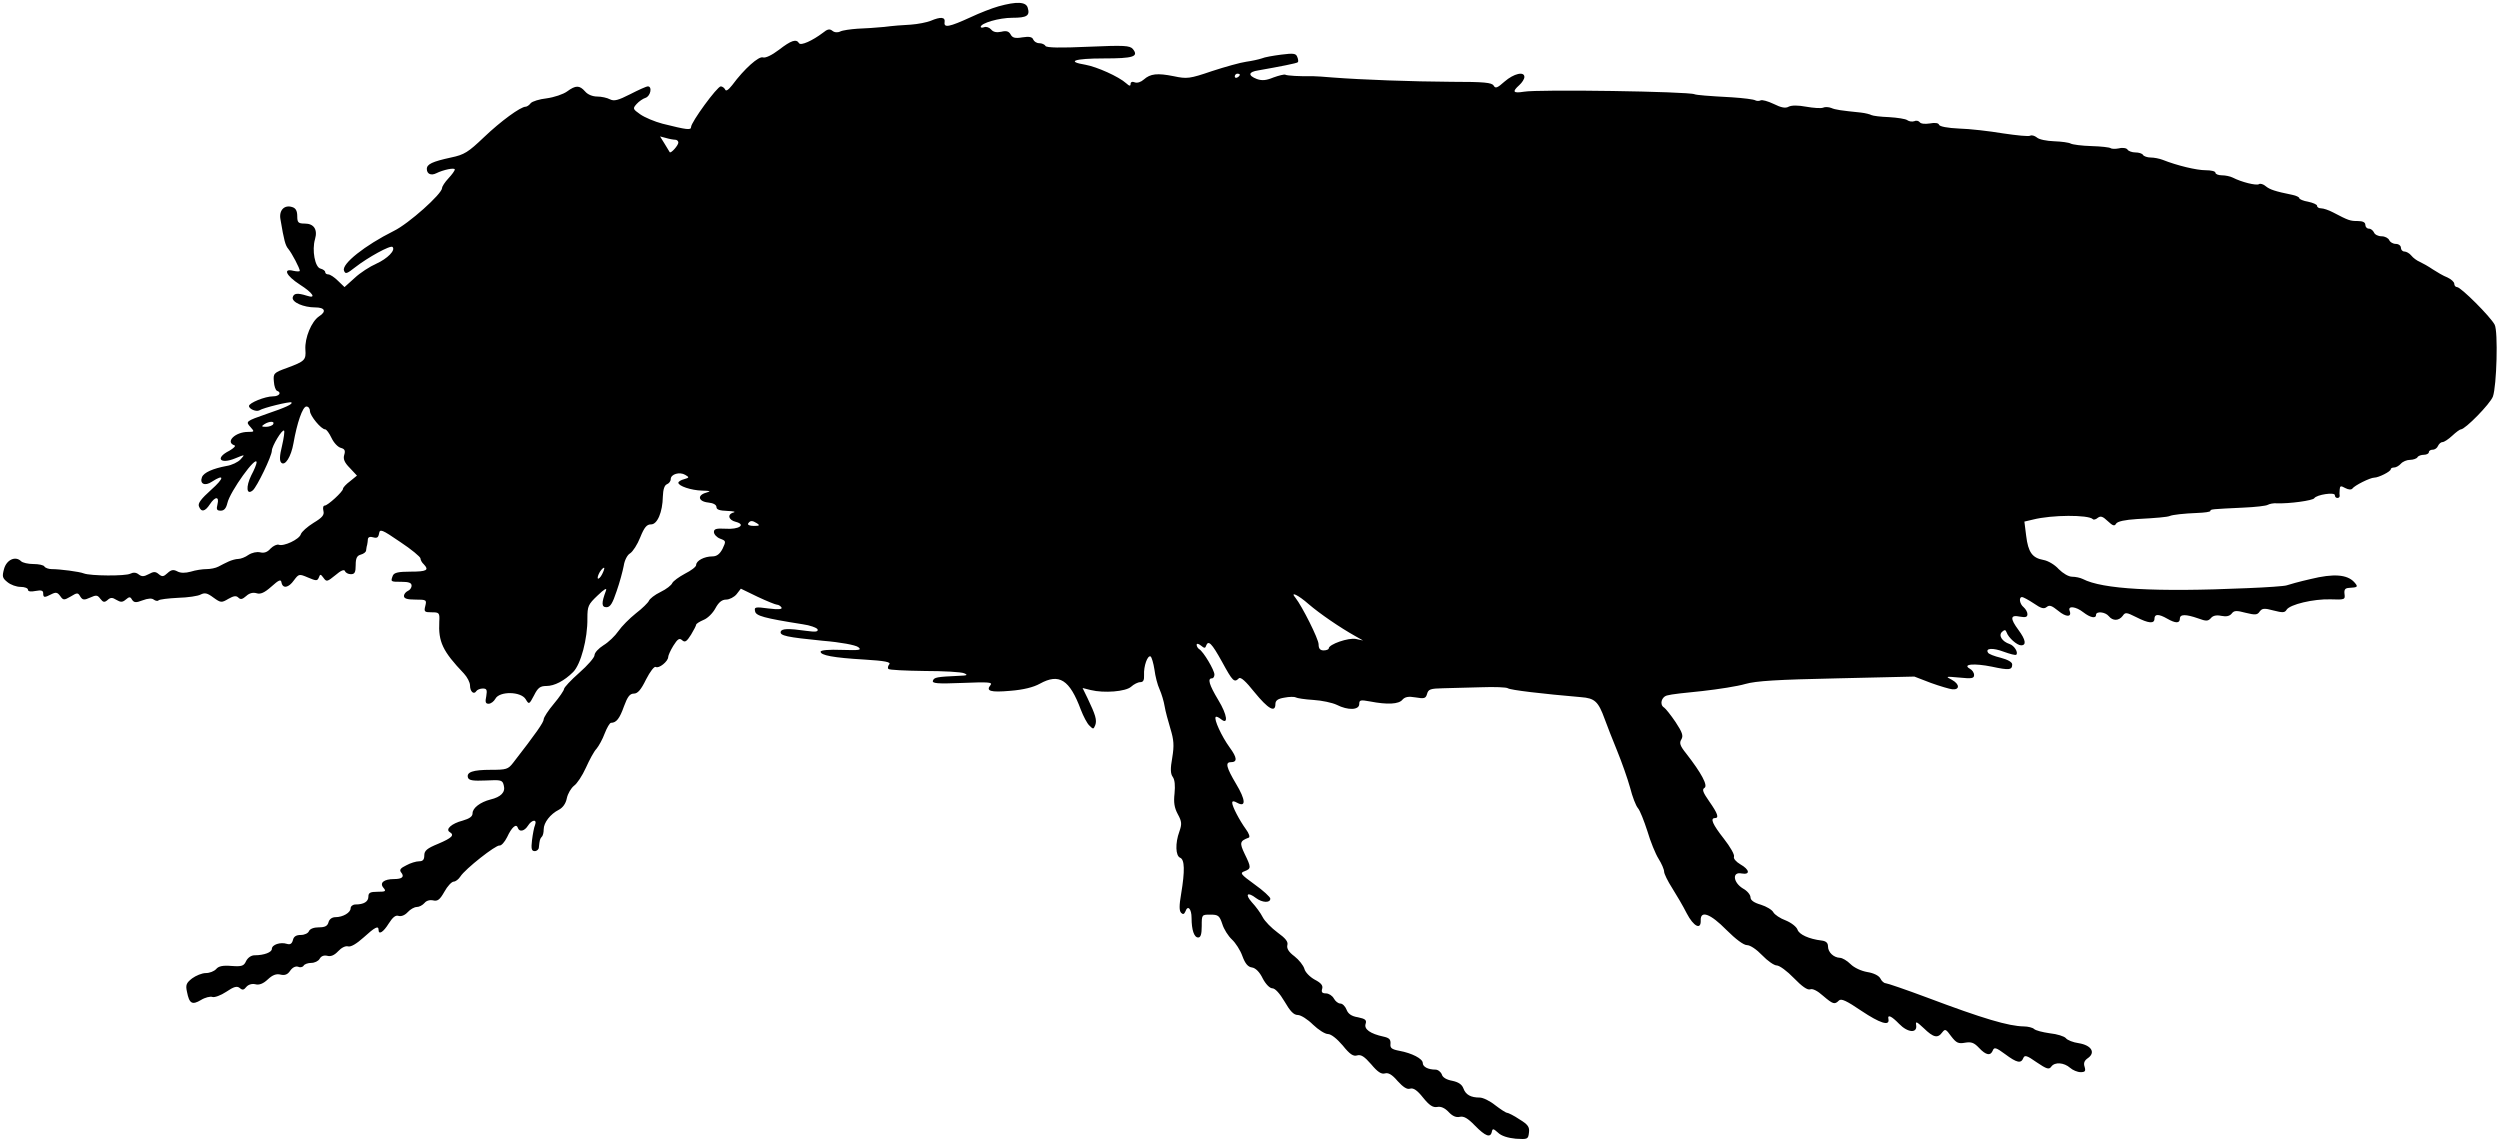
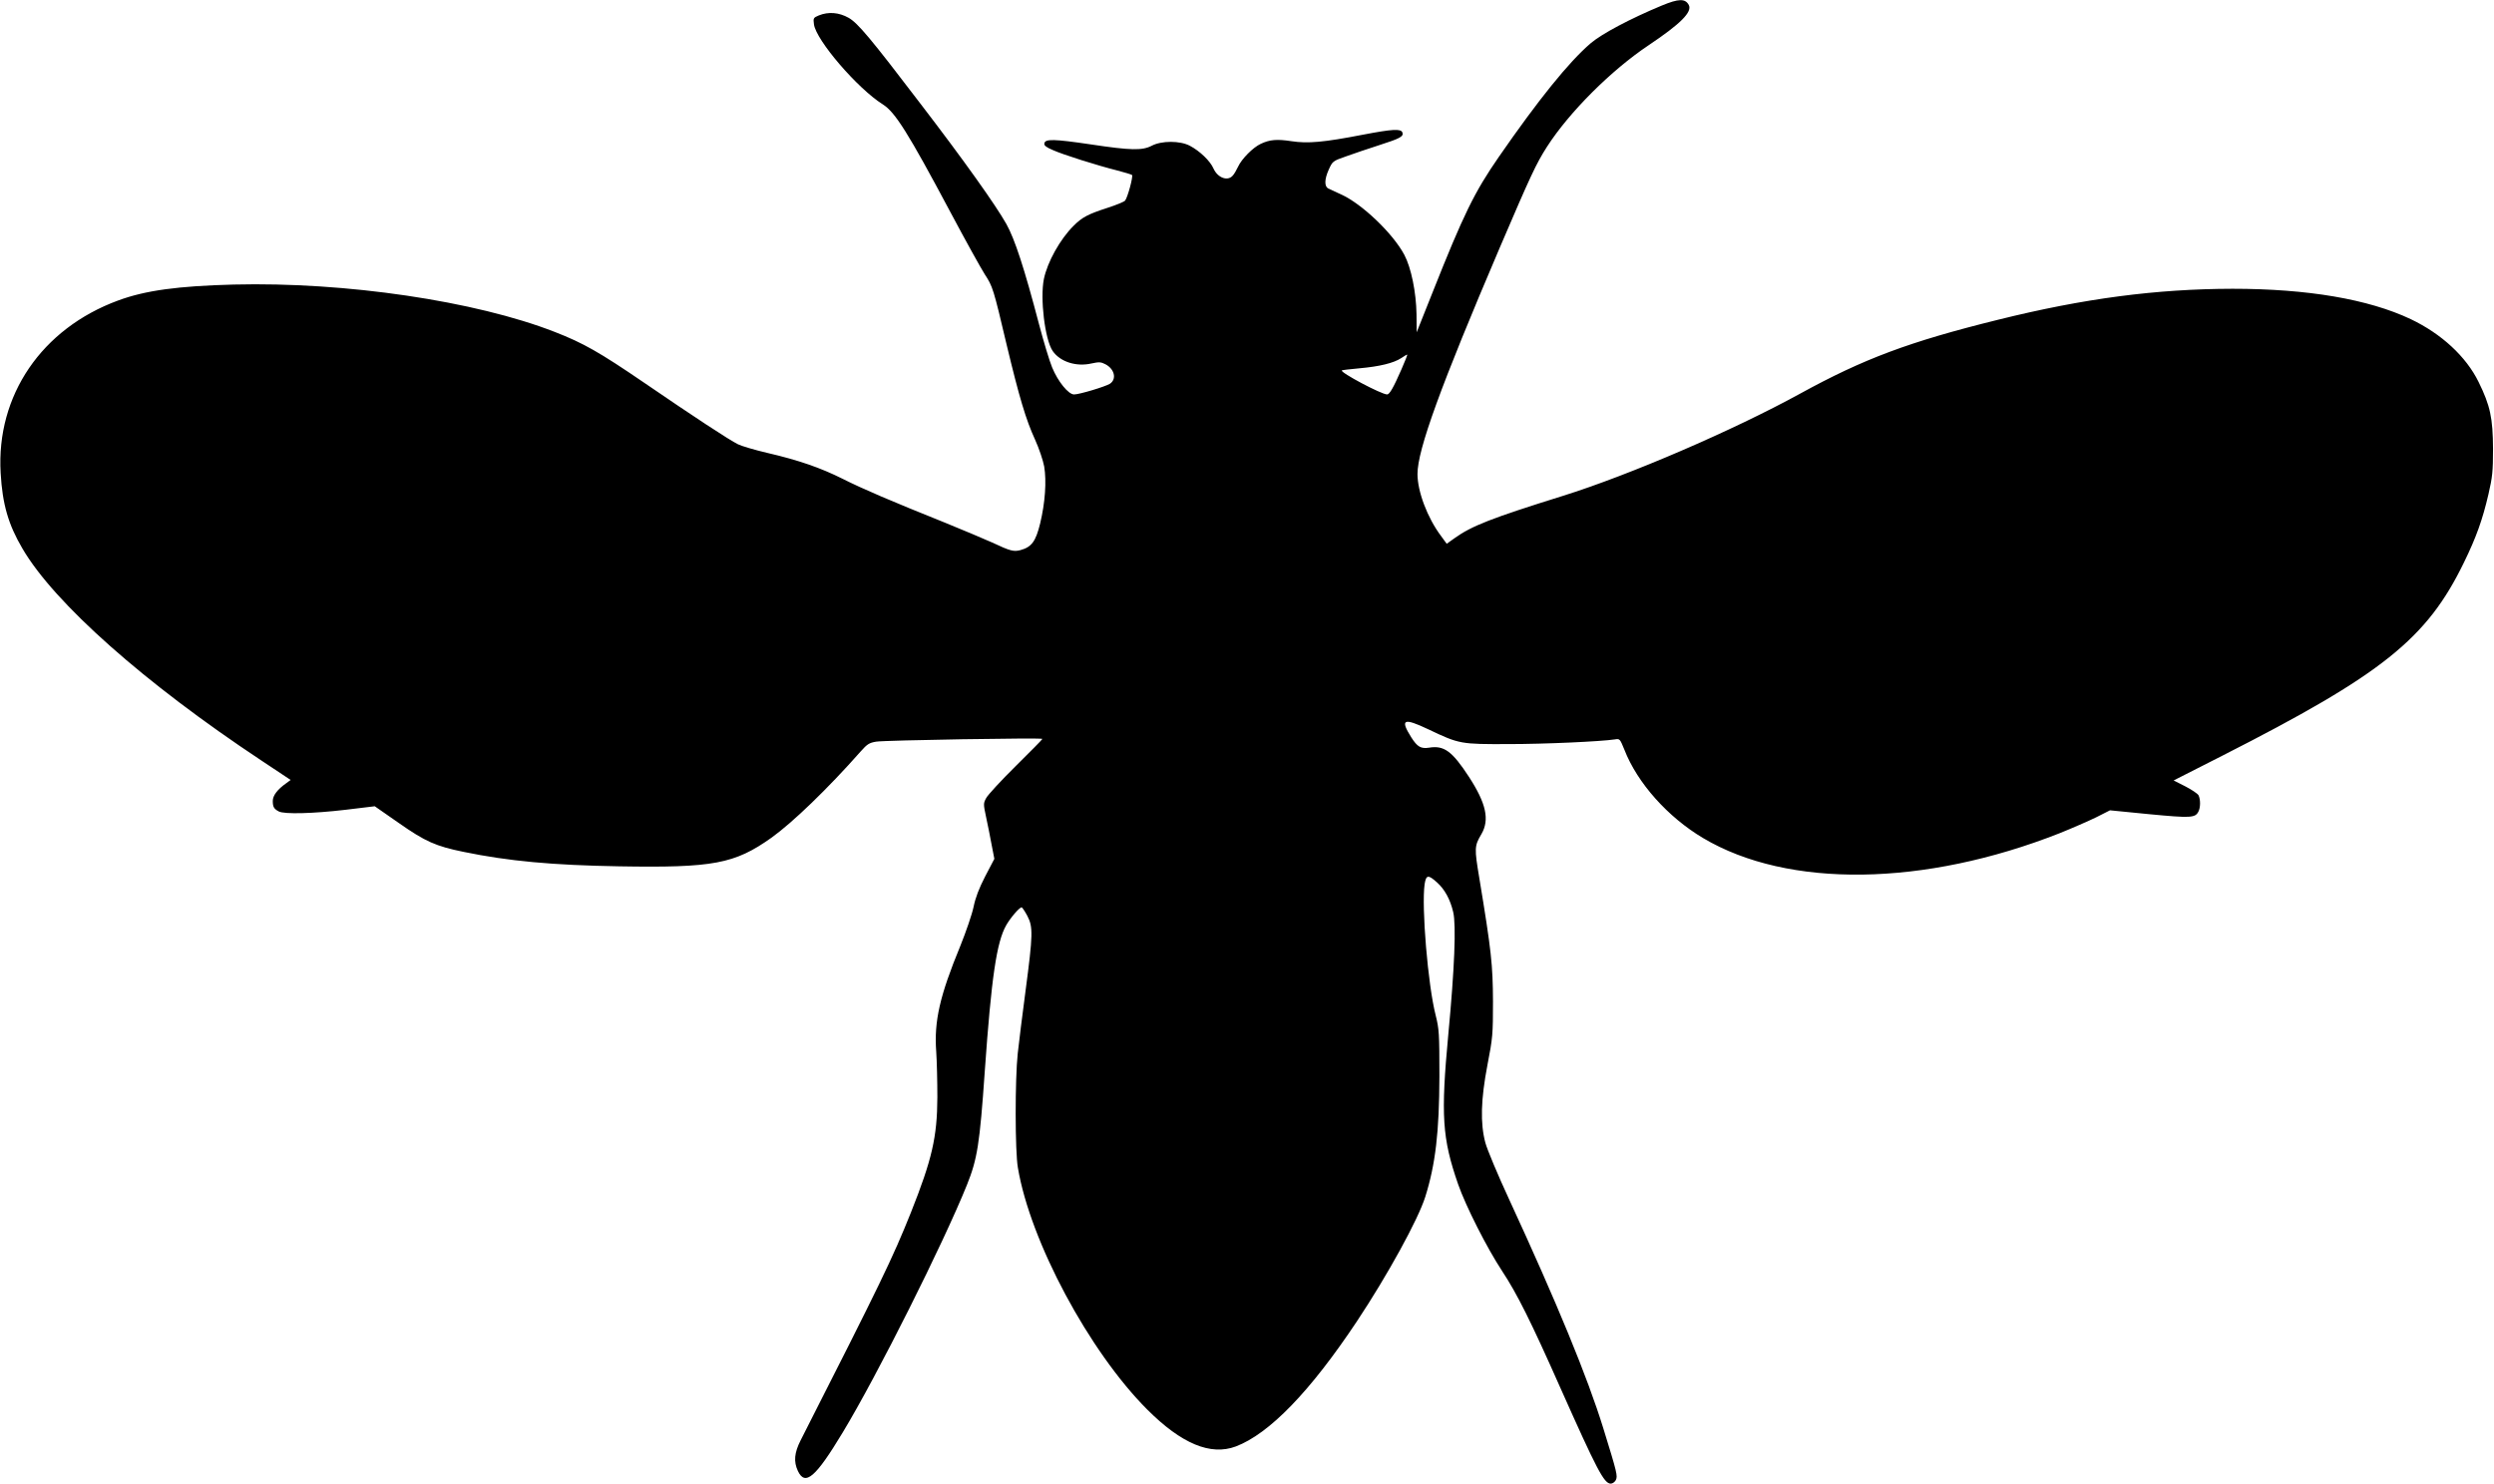
- <svg xmlns="http://www.w3.org/2000/svg" viewBox="0 0 984 450" preserveAspectRatio="xMidYMid meet">
-   <g transform="translate(0,450) scale(0.1,-0.1)" fill="#000000" stroke="none">
-     <path d="M3930 4475 c-25 -7 -74 -26 -110 -43 -83 -38 -106 -43 -102 -19 3 20 -15 22 -55 5 -15 -6 -50 -13 -78 -15 -27 -1 -75 -5 -105 -9 -30 -3 -77 -6 -105 -7 -27 -2 -58 -6 -68 -11 -10 -5 -23 -4 -31 3 -10 8 -19 7 -37 -8 -41 -31 -87 -52 -94 -41 -11 18 -31 11 -79 -26 -29 -22 -53 -33 -63 -30 -16 6 -73 -44 -121 -109 -15 -19 -25 -26 -28 -17 -3 6 -11 12 -17 12 -14 0 -117 -141 -117 -160 0 -13 -16 -11 -112 13 -31 8 -71 25 -88 37 -30 21 -30 23 -14 41 9 10 25 21 35 24 20 7 27 45 9 45 -6 0 -37 -14 -70 -31 -47 -24 -63 -28 -79 -20 -11 6 -34 11 -50 11 -19 0 -38 8 -48 20 -22 25 -37 25 -71 0 -15 -11 -51 -23 -80 -27 -28 -3 -57 -12 -63 -19 -6 -8 -15 -14 -20 -14 -20 0 -98 -57 -164 -120 -62 -59 -77 -69 -130 -80 -73 -16 -95 -26 -95 -45 0 -20 17 -27 37 -17 28 14 73 23 73 15 0 -5 -11 -20 -25 -35 -14 -15 -25 -32 -25 -38 0 -23 -132 -141 -190 -169 -114 -57 -206 -130 -196 -156 5 -15 11 -13 44 13 50 39 139 88 147 80 13 -13 -20 -46 -64 -66 -25 -11 -64 -36 -85 -56 l-40 -36 -26 25 c-14 14 -31 25 -38 25 -7 0 -12 4 -12 9 0 5 -8 11 -19 14 -21 5 -34 72 -21 116 11 38 -5 61 -40 61 -26 0 -30 4 -30 29 0 21 -6 32 -20 36 -31 10 -53 -13 -46 -49 14 -83 19 -102 31 -116 14 -17 45 -76 45 -86 0 -3 -11 -3 -25 0 -43 11 -29 -19 25 -54 52 -33 67 -57 28 -44 -38 12 -52 10 -56 -7 -3 -19 43 -39 89 -39 38 0 45 -16 15 -35 -30 -20 -57 -85 -54 -131 3 -41 -2 -46 -72 -72 -53 -19 -55 -22 -52 -54 1 -18 7 -34 12 -36 20 -7 9 -22 -15 -22 -32 0 -95 -26 -95 -38 0 -12 29 -24 41 -17 15 10 122 36 126 31 7 -6 -23 -20 -97 -45 -83 -29 -84 -30 -64 -52 16 -18 16 -19 -10 -19 -50 0 -91 -40 -53 -53 6 -2 -3 -11 -20 -21 -58 -29 -37 -55 23 -30 39 16 39 16 21 -4 -10 -11 -35 -23 -55 -26 -54 -10 -90 -26 -97 -44 -10 -26 11 -37 39 -18 51 33 49 14 -3 -32 -39 -35 -53 -53 -48 -65 9 -24 24 -21 43 8 21 32 38 32 30 0 -5 -20 -3 -25 13 -25 13 0 21 9 26 30 10 45 115 191 115 160 0 -6 -9 -29 -21 -51 -22 -45 -19 -80 6 -59 16 13 75 135 75 156 0 18 41 86 48 79 3 -2 -1 -30 -8 -60 -10 -40 -10 -59 -3 -66 15 -15 39 24 48 76 14 80 36 145 51 145 8 0 14 -8 14 -18 0 -18 44 -72 60 -72 5 0 16 -15 25 -34 9 -19 25 -36 37 -39 15 -4 18 -11 13 -27 -5 -16 0 -30 22 -52 l28 -30 -27 -22 c-16 -12 -28 -25 -28 -30 0 -11 -60 -66 -72 -66 -6 0 -8 -9 -5 -21 4 -16 -4 -26 -39 -47 -24 -15 -47 -35 -50 -45 -6 -20 -68 -49 -87 -41 -7 2 -21 -4 -32 -15 -12 -14 -25 -19 -41 -15 -13 3 -32 -1 -46 -10 -12 -9 -31 -16 -40 -16 -10 0 -27 -5 -38 -10 -11 -5 -29 -14 -40 -20 -11 -6 -32 -10 -47 -10 -16 0 -43 -4 -62 -10 -22 -6 -40 -6 -53 1 -15 8 -24 7 -39 -7 -15 -14 -21 -15 -34 -4 -13 11 -20 11 -40 0 -19 -10 -27 -10 -39 -1 -10 8 -21 9 -33 3 -19 -10 -157 -9 -183 1 -17 7 -94 17 -127 17 -12 0 -25 5 -28 10 -3 6 -23 10 -44 10 -20 0 -42 5 -48 11 -22 22 -57 6 -67 -30 -8 -30 -7 -36 13 -52 13 -11 36 -19 52 -19 16 0 29 -5 29 -11 0 -7 11 -9 30 -5 22 4 30 2 30 -9 0 -18 5 -18 32 -4 18 9 24 8 35 -7 12 -17 15 -17 41 -2 26 16 29 16 38 0 9 -14 15 -15 39 -4 24 11 29 10 40 -5 11 -14 16 -15 28 -5 12 11 19 11 35 1 17 -10 24 -10 37 1 14 12 18 12 25 -1 8 -11 15 -12 41 -2 21 8 37 9 44 3 7 -5 15 -7 19 -3 4 4 38 8 77 10 38 1 79 7 89 13 16 8 26 6 50 -12 29 -21 32 -21 59 -5 21 12 31 13 39 5 9 -9 16 -7 31 6 13 12 27 15 41 11 15 -5 31 2 58 26 30 27 38 30 40 16 5 -25 28 -21 49 9 19 25 20 26 55 11 33 -14 37 -14 43 0 5 14 7 14 18 -1 12 -17 15 -16 47 10 22 19 35 24 38 16 2 -6 12 -12 23 -12 15 0 19 7 19 36 0 27 5 37 20 41 11 3 21 10 21 17 1 6 2 16 4 21 1 6 3 16 3 23 1 8 9 11 21 7 15 -4 20 -1 23 15 3 19 10 17 83 -33 44 -29 80 -59 80 -65 0 -6 6 -17 13 -23 22 -23 12 -29 -52 -29 -49 0 -65 -4 -70 -16 -9 -24 -9 -24 34 -24 29 0 40 -4 40 -15 0 -9 -7 -18 -15 -21 -8 -4 -15 -12 -15 -20 0 -10 13 -14 45 -14 43 0 45 -1 39 -25 -6 -23 -3 -25 25 -25 30 0 32 -2 30 -37 -4 -79 13 -116 97 -204 13 -14 24 -35 24 -47 0 -24 15 -38 25 -22 3 5 15 10 25 10 16 0 18 -5 14 -30 -5 -23 -3 -30 9 -30 9 0 21 9 27 20 16 30 100 29 119 -2 13 -22 14 -21 33 15 15 30 24 37 49 37 31 0 70 20 105 55 30 30 57 131 56 211 0 48 3 55 40 90 27 26 38 32 33 19 -18 -48 -18 -65 2 -65 15 0 24 15 40 63 12 34 24 79 28 100 3 21 14 43 25 49 11 7 29 35 40 63 16 40 26 51 42 51 25 -1 46 48 47 110 1 27 6 44 16 48 8 3 15 12 15 20 0 20 35 30 57 17 17 -10 16 -11 -4 -17 -13 -3 -23 -10 -23 -14 0 -13 51 -30 93 -31 34 -1 37 -2 17 -8 -37 -10 -32 -35 8 -39 20 -2 32 -9 32 -18 0 -10 13 -14 43 -15 23 -1 34 -3 25 -6 -27 -7 -21 -30 8 -37 42 -11 12 -31 -41 -27 -36 2 -45 -1 -45 -13 0 -9 11 -21 24 -26 24 -9 24 -10 10 -40 -11 -21 -23 -30 -40 -30 -32 0 -64 -17 -64 -34 0 -7 -20 -22 -44 -34 -24 -13 -46 -29 -50 -37 -3 -8 -23 -24 -46 -35 -23 -11 -43 -27 -46 -35 -3 -7 -26 -30 -51 -49 -25 -20 -56 -51 -69 -70 -13 -19 -39 -44 -59 -56 -19 -12 -35 -29 -35 -39 0 -9 -27 -40 -60 -69 -33 -29 -60 -58 -60 -64 0 -5 -18 -32 -40 -58 -22 -26 -40 -54 -40 -61 0 -12 -30 -55 -120 -171 -20 -26 -27 -28 -88 -28 -71 0 -97 -9 -90 -31 4 -11 21 -13 70 -11 61 3 66 2 71 -20 7 -26 -11 -45 -53 -55 -39 -10 -70 -33 -70 -54 0 -13 -12 -21 -39 -29 -43 -11 -69 -34 -51 -45 20 -12 9 -23 -45 -46 -44 -18 -55 -27 -55 -46 0 -17 -6 -23 -20 -23 -12 0 -35 -7 -51 -16 -23 -11 -28 -18 -20 -28 14 -17 4 -26 -28 -26 -40 0 -58 -15 -42 -34 12 -14 9 -16 -23 -16 -29 0 -36 -4 -36 -19 0 -20 -18 -31 -51 -31 -10 0 -19 -7 -19 -15 0 -17 -30 -35 -60 -35 -13 0 -24 -8 -27 -20 -4 -15 -14 -20 -38 -20 -20 0 -35 -6 -39 -15 -3 -8 -17 -15 -32 -15 -18 0 -28 -6 -31 -20 -4 -15 -11 -19 -24 -15 -25 8 -59 -3 -59 -20 0 -13 -30 -25 -68 -25 -13 0 -26 -9 -33 -22 -9 -20 -16 -23 -58 -20 -34 3 -51 -1 -60 -12 -8 -9 -26 -16 -41 -16 -15 0 -39 -10 -54 -21 -23 -18 -26 -26 -20 -53 9 -46 20 -53 55 -32 16 10 37 15 45 12 8 -3 33 6 54 20 31 21 43 24 54 15 10 -9 16 -8 26 5 8 9 22 13 35 10 15 -4 31 2 49 19 19 18 34 23 50 19 17 -4 28 0 38 15 9 13 21 19 31 16 8 -4 18 -2 22 4 3 6 17 11 30 11 13 0 28 7 33 16 6 11 17 15 30 12 14 -4 28 2 43 18 13 14 29 22 39 19 11 -3 33 10 61 35 45 41 59 48 59 30 0 -21 19 -9 40 25 16 25 27 34 39 30 11 -3 25 3 36 15 10 11 26 20 35 20 10 0 23 7 31 16 7 9 21 13 34 10 17 -4 26 2 44 34 12 22 29 40 37 40 7 0 19 9 26 20 19 30 140 125 154 122 7 -1 20 13 30 33 18 39 36 55 42 37 6 -18 26 -14 40 8 15 24 37 27 28 3 -4 -9 -9 -36 -12 -60 -4 -34 -2 -43 11 -43 8 0 16 7 16 15 3 28 4 33 11 41 5 4 8 17 8 30 0 26 26 60 60 77 15 8 27 24 31 45 4 19 17 40 28 49 12 8 33 40 47 71 14 31 32 65 42 75 9 11 24 38 32 60 9 23 20 42 25 42 21 0 34 17 51 65 14 38 23 50 39 50 15 0 28 15 48 56 16 31 32 52 38 49 12 -8 49 22 49 39 0 6 9 26 20 44 17 27 24 32 35 22 11 -10 18 -5 35 22 11 18 20 36 20 39 0 4 13 12 29 19 16 6 37 27 47 46 13 24 26 34 42 34 13 0 32 10 41 21 l17 22 66 -32 c36 -17 71 -31 76 -31 6 0 14 -5 18 -11 4 -7 -11 -9 -51 -4 -52 7 -57 6 -53 -11 3 -18 35 -27 187 -51 30 -4 56 -14 59 -20 3 -10 -8 -11 -45 -6 -70 10 -96 9 -100 -3 -5 -16 24 -22 165 -36 73 -6 129 -17 140 -25 15 -12 6 -13 -65 -11 -50 2 -83 -1 -83 -7 -1 -14 50 -24 172 -31 82 -5 106 -10 98 -19 -5 -6 -7 -15 -3 -18 3 -4 67 -7 142 -8 75 0 145 -4 156 -9 16 -7 12 -9 -20 -10 -89 -4 -98 -6 -103 -19 -4 -11 16 -13 117 -9 99 4 119 3 110 -8 -20 -24 -1 -30 78 -23 51 4 91 14 116 28 76 42 117 16 161 -102 10 -26 25 -55 34 -63 15 -15 16 -15 23 2 7 20 1 40 -30 105 l-20 41 32 -8 c53 -13 138 -6 159 13 11 10 27 18 36 18 12 0 16 8 15 28 -2 35 14 80 26 73 4 -3 11 -26 15 -52 3 -25 12 -60 20 -77 8 -18 17 -48 20 -67 3 -19 14 -59 23 -89 13 -43 15 -65 7 -113 -8 -44 -7 -64 2 -76 8 -11 10 -34 7 -65 -4 -35 -1 -56 13 -82 16 -29 16 -39 6 -68 -17 -46 -15 -96 3 -103 18 -7 19 -52 4 -142 -8 -46 -8 -67 0 -75 7 -7 12 -6 17 6 9 26 24 10 24 -26 0 -47 10 -77 26 -77 10 0 14 13 14 45 0 45 0 45 34 45 31 0 36 -4 47 -37 6 -20 23 -47 38 -61 14 -13 33 -42 41 -65 11 -30 22 -43 38 -45 14 -2 30 -18 42 -43 12 -23 28 -39 38 -39 11 0 29 -20 48 -52 22 -38 36 -53 52 -53 12 0 39 -17 60 -38 21 -20 47 -37 59 -37 12 0 35 -18 58 -45 28 -35 42 -44 57 -39 15 4 28 -4 55 -35 25 -30 40 -40 54 -36 13 4 28 -4 50 -30 22 -24 37 -34 49 -30 13 4 28 -6 51 -35 25 -31 39 -40 56 -37 14 3 30 -4 45 -20 15 -16 29 -22 43 -19 16 4 32 -5 60 -34 42 -43 62 -50 67 -24 3 13 6 12 24 -4 13 -13 39 -21 70 -24 47 -3 49 -2 52 24 3 22 -4 32 -37 52 -22 15 -45 26 -49 26 -5 0 -26 14 -47 30 -21 17 -48 30 -61 30 -35 0 -55 11 -64 36 -6 16 -20 25 -44 30 -22 4 -38 13 -41 25 -4 10 -15 19 -25 19 -29 0 -50 11 -50 26 0 17 -43 39 -92 48 -31 6 -37 11 -35 28 1 17 -5 23 -28 28 -51 11 -77 29 -70 50 5 15 -1 20 -30 26 -26 4 -39 14 -45 30 -5 13 -16 24 -24 24 -9 0 -20 9 -26 20 -6 11 -20 20 -31 20 -15 0 -19 5 -15 18 4 13 -4 23 -29 36 -20 11 -38 30 -41 43 -4 13 -21 35 -39 49 -23 17 -31 31 -28 44 4 13 -7 27 -39 50 -23 17 -50 44 -58 60 -8 16 -27 42 -43 59 -28 32 -17 42 17 16 24 -18 56 -20 56 -2 0 6 -28 32 -62 56 -55 40 -59 45 -39 52 26 10 26 15 0 68 -21 44 -19 51 16 64 6 2 1 17 -11 33 -26 36 -54 90 -54 104 0 8 6 8 20 0 35 -19 33 12 -5 75 -38 64 -43 85 -21 85 27 0 26 17 -4 58 -32 44 -63 112 -55 120 2 3 11 -1 20 -8 31 -26 26 16 -10 75 -36 60 -43 85 -25 85 6 0 10 7 10 15 0 17 -43 90 -60 100 -5 3 -10 11 -10 17 0 6 7 5 17 -3 13 -11 17 -11 20 -1 9 24 22 11 63 -63 42 -77 48 -83 66 -65 7 7 27 -11 62 -55 53 -65 82 -82 82 -46 0 14 10 21 35 25 20 4 40 4 45 1 5 -3 36 -8 70 -10 33 -2 74 -11 91 -19 45 -23 89 -21 89 3 0 16 5 17 43 10 67 -13 113 -11 127 7 10 11 23 14 52 9 34 -6 40 -4 45 14 5 18 13 21 62 22 31 1 99 3 151 4 52 2 100 0 105 -4 9 -7 136 -22 288 -35 54 -4 68 -17 93 -86 9 -25 31 -81 49 -125 18 -44 41 -109 51 -145 9 -36 23 -72 31 -81 8 -9 24 -50 37 -90 12 -41 32 -90 44 -109 12 -19 22 -42 22 -51 0 -8 14 -37 32 -65 17 -27 43 -71 57 -99 27 -52 57 -67 55 -27 -1 40 38 26 101 -38 37 -37 68 -60 81 -60 13 0 38 -17 60 -40 21 -22 47 -40 57 -40 11 0 41 -22 68 -50 31 -32 53 -48 64 -44 9 4 29 -6 50 -25 40 -34 46 -36 63 -19 9 9 30 -1 89 -41 72 -48 111 -61 106 -33 -5 21 12 13 42 -18 34 -35 72 -38 67 -5 -3 17 2 14 30 -12 38 -37 55 -41 73 -16 11 14 14 13 35 -16 20 -26 28 -30 55 -25 24 4 35 0 54 -20 28 -30 46 -33 55 -10 5 13 13 11 48 -15 47 -35 63 -38 72 -15 5 12 14 10 52 -17 40 -27 49 -30 58 -17 14 19 50 16 74 -5 10 -9 29 -17 41 -17 18 0 21 4 16 21 -5 15 -1 25 14 35 30 22 12 50 -37 58 -22 3 -45 12 -51 20 -6 7 -34 16 -63 19 -28 4 -56 11 -62 17 -5 5 -24 10 -40 10 -60 1 -159 30 -382 114 -83 31 -156 56 -162 56 -6 0 -16 8 -21 19 -6 11 -26 21 -51 25 -24 4 -52 17 -66 31 -14 14 -33 25 -42 25 -25 1 -47 22 -47 45 0 14 -8 21 -25 23 -50 6 -89 24 -95 43 -4 11 -24 27 -46 36 -22 8 -44 23 -49 32 -5 10 -27 23 -49 30 -28 8 -41 18 -41 29 0 10 -13 26 -30 35 -39 24 -43 67 -5 59 35 -6 32 15 -5 36 -17 10 -28 23 -25 30 3 8 -15 39 -40 71 -44 56 -55 81 -35 81 17 0 11 18 -22 65 -25 36 -30 48 -19 54 14 9 -12 58 -72 135 -25 31 -28 42 -19 56 8 14 4 27 -23 68 -19 28 -39 53 -45 57 -19 11 -11 43 13 48 12 4 74 11 137 17 63 7 140 19 170 28 42 12 126 17 360 22 l305 7 65 -25 c36 -13 74 -24 84 -25 30 -3 30 20 -1 37 -27 14 -26 14 30 9 48 -5 57 -3 57 10 0 9 -7 20 -17 25 -31 18 18 22 87 8 69 -15 80 -13 80 9 0 9 -18 19 -45 26 -25 6 -48 15 -50 20 -12 18 19 20 61 4 25 -9 47 -15 50 -12 9 9 -8 36 -26 42 -30 10 -45 34 -30 48 10 9 14 9 18 -2 7 -21 41 -51 57 -51 22 0 18 22 -10 60 -34 46 -33 61 5 53 23 -4 30 -2 30 10 0 8 -7 20 -15 27 -16 13 -20 40 -6 40 4 0 25 -11 46 -25 29 -20 40 -23 51 -14 11 9 20 5 45 -15 31 -26 55 -26 45 0 -8 21 25 17 54 -6 27 -21 50 -26 50 -10 0 15 36 12 50 -5 16 -20 40 -19 55 1 10 15 15 14 53 -5 49 -25 72 -27 72 -6 0 19 17 19 50 0 33 -19 50 -19 50 0 0 18 23 18 72 1 32 -12 39 -11 50 1 8 10 22 13 41 9 20 -4 33 -1 41 9 9 12 18 13 55 3 37 -9 46 -9 55 5 10 13 18 14 55 4 35 -9 44 -9 51 3 13 21 106 43 173 41 56 -2 58 -1 55 21 -2 17 2 23 17 24 36 2 38 4 21 23 -28 30 -81 34 -171 12 -44 -10 -87 -22 -95 -25 -8 -3 -78 -8 -155 -11 -364 -16 -570 -4 -647 36 -10 5 -29 9 -42 9 -14 0 -36 13 -53 30 -15 17 -42 33 -60 36 -44 8 -60 30 -68 95 l-7 56 34 8 c75 19 217 19 235 2 3 -4 12 -2 20 5 11 8 19 6 39 -13 20 -19 27 -21 33 -10 6 9 35 15 82 18 76 4 120 8 129 12 11 5 57 10 108 12 28 1 52 4 52 8 0 7 6 7 130 13 47 2 90 7 96 11 7 4 23 7 35 6 50 -2 143 11 148 20 9 14 81 25 81 12 0 -6 4 -11 10 -11 5 0 9 3 9 8 -1 4 -1 15 0 25 1 15 4 16 22 6 13 -7 24 -7 28 -2 8 12 70 43 86 43 17 0 65 24 65 33 0 4 6 7 14 7 7 0 19 7 26 15 7 8 23 15 36 15 12 0 26 5 29 10 3 6 15 10 26 10 10 0 19 5 19 10 0 6 7 10 15 10 9 0 18 7 21 15 4 8 11 15 18 15 6 0 23 11 38 25 15 14 30 25 34 25 17 0 115 100 126 129 15 41 21 257 7 283 -16 31 -133 148 -148 148 -6 0 -11 6 -11 13 0 7 -12 18 -27 25 -16 6 -41 21 -58 32 -16 11 -39 24 -50 29 -12 5 -27 16 -34 25 -7 9 -20 16 -27 16 -8 0 -14 7 -14 15 0 8 -9 15 -20 15 -11 0 -23 7 -26 15 -4 8 -17 15 -30 15 -14 0 -27 7 -30 15 -4 8 -12 15 -20 15 -8 0 -14 7 -14 15 0 10 -10 15 -30 15 -30 0 -36 2 -97 34 -17 9 -38 16 -47 16 -9 0 -16 4 -16 10 0 5 -16 12 -35 16 -19 3 -35 10 -35 14 0 4 -12 10 -27 13 -69 14 -89 21 -105 34 -9 8 -22 12 -27 8 -11 -6 -68 8 -103 26 -10 5 -29 9 -43 9 -14 0 -25 5 -25 10 0 6 -17 10 -39 10 -35 0 -111 18 -169 41 -13 5 -34 9 -47 9 -13 0 -27 5 -30 10 -3 6 -17 10 -30 10 -13 0 -27 5 -31 11 -3 6 -19 9 -34 5 -15 -3 -30 -2 -33 1 -4 3 -37 7 -75 8 -38 1 -75 6 -82 10 -7 4 -36 8 -65 9 -29 1 -60 7 -68 15 -9 7 -20 10 -26 7 -5 -4 -53 1 -107 9 -54 9 -132 18 -173 19 -45 2 -77 8 -79 15 -2 7 -16 9 -37 5 -19 -3 -35 -1 -39 5 -4 5 -13 8 -21 4 -9 -3 -21 -1 -28 4 -6 5 -39 10 -72 12 -32 1 -63 5 -69 8 -5 3 -24 8 -42 10 -78 8 -100 11 -116 18 -10 4 -25 5 -33 1 -8 -3 -38 -1 -66 4 -32 6 -57 6 -69 0 -12 -7 -29 -4 -59 11 -23 11 -46 17 -51 14 -6 -3 -15 -3 -21 0 -6 4 -47 9 -92 12 -95 5 -140 9 -147 12 -23 11 -618 20 -672 10 -43 -7 -47 0 -18 26 11 10 20 24 20 32 0 23 -41 14 -78 -18 -29 -26 -36 -28 -43 -16 -7 12 -37 15 -166 15 -156 1 -351 8 -468 17 -33 3 -67 5 -75 5 -54 -1 -105 2 -111 6 -4 2 -25 -3 -47 -11 -29 -12 -45 -13 -65 -6 -36 14 -34 28 6 34 85 15 152 28 155 32 3 2 2 12 -2 21 -5 14 -15 15 -63 9 -31 -4 -66 -10 -77 -15 -12 -4 -39 -10 -61 -13 -22 -3 -83 -20 -135 -37 -88 -30 -98 -31 -150 -20 -65 13 -92 10 -118 -13 -11 -10 -26 -15 -36 -11 -9 4 -16 1 -16 -6 0 -10 -5 -9 -17 2 -30 27 -116 65 -160 73 -79 13 -44 25 71 25 117 0 139 7 115 37 -12 14 -34 15 -175 9 -111 -5 -164 -4 -169 3 -3 6 -14 11 -25 11 -10 0 -20 7 -23 14 -4 11 -16 13 -43 9 -28 -5 -39 -2 -46 11 -7 13 -17 16 -37 11 -19 -4 -32 -1 -40 9 -7 8 -19 12 -27 9 -8 -3 -14 -2 -14 1 0 15 73 36 124 36 58 0 71 8 61 40 -7 23 -43 25 -115 5z m950 -269 c0 -3 -4 -8 -10 -11 -5 -3 -10 -1 -10 4 0 6 5 11 10 11 6 0 10 -2 10 -4z m-2222 -256 c6 0 12 -5 12 -11 0 -11 -29 -44 -34 -38 -1 2 -10 17 -20 33 l-18 29 23 -6 c13 -4 30 -7 37 -7z m-1583 -1120 c-3 -5 -16 -10 -28 -10 -18 0 -19 2 -7 10 20 13 43 13 35 0z m1905 -390 c12 -8 9 -10 -13 -10 -16 0 -26 4 -22 10 8 12 16 12 35 0z m-610 -200 c-6 -12 -14 -20 -17 -17 -2 3 1 14 8 26 7 11 15 18 17 16 2 -2 -2 -13 -8 -25z m2781 -118 c43 -37 123 -92 184 -126 l30 -17 -28 6 c-29 6 -107 -21 -107 -37 0 -4 -9 -8 -20 -8 -14 0 -20 7 -20 24 0 21 -65 150 -91 183 -23 27 10 12 52 -25z" />
+ <svg xmlns="http://www.w3.org/2000/svg" version="1.0" width="1536pt" height="914pt" viewBox="0 0 1536 914" preserveAspectRatio="xMidYMid meet">
+   <g transform="translate(0,914) scale(0.1,-0.1)" fill="#000000" stroke="none">
+     <path d="M10235 9106 c-195 -81 -370 -174 -439 -233 -134 -115 -321 -347 -564 -698 -151 -218 -217 -352 -411 -841 l-96 -241 -1 111 c-2 135 -33 287 -75 366 -70 132 -262 315 -389 372 -36 16 -72 33 -80 37 -24 13 -23 57 3 115 24 53 25 54 108 83 46 17 137 47 201 68 131 42 154 54 145 79 -9 24 -61 21 -244 -14 -242 -47 -339 -55 -438 -40 -91 14 -135 10 -190 -16 -48 -22 -118 -93 -140 -141 -10 -21 -24 -46 -33 -55 -31 -36 -92 -14 -118 43 -20 47 -85 109 -146 141 -60 32 -175 32 -235 0 -58 -30 -128 -29 -379 9 -224 33 -277 34 -282 6 -3 -13 11 -24 51 -41 64 -29 277 -96 397 -126 47 -12 88 -25 92 -28 8 -8 -27 -139 -43 -158 -6 -7 -54 -27 -107 -44 -123 -40 -157 -58 -211 -112 -82 -82 -160 -221 -182 -327 -24 -119 6 -372 54 -443 46 -67 145 -99 240 -77 46 10 58 9 85 -5 56 -29 71 -91 28 -120 -29 -18 -188 -66 -221 -66 -35 0 -99 79 -135 166 -17 41 -53 161 -81 267 -90 343 -149 524 -201 617 -66 117 -259 389 -532 745 -304 399 -383 493 -439 525 -60 34 -125 39 -184 15 -34 -14 -35 -17 -30 -55 13 -98 269 -396 424 -493 76 -48 155 -173 418 -667 92 -173 187 -344 210 -380 49 -75 53 -87 135 -435 77 -321 118 -460 175 -584 24 -53 49 -127 56 -165 15 -90 6 -223 -25 -351 -27 -110 -52 -145 -121 -164 -42 -11 -62 -6 -175 47 -47 21 -177 76 -290 122 -329 132 -505 207 -630 270 -136 68 -271 115 -465 160 -77 18 -158 42 -180 53 -53 26 -274 171 -579 380 -274 187 -372 243 -549 312 -489 191 -1289 309 -1977 292 -344 -9 -544 -36 -712 -98 -471 -173 -752 -585 -724 -1063 11 -192 47 -317 134 -465 196 -336 752 -829 1470 -1305 l182 -121 -27 -20 c-54 -38 -83 -76 -83 -109 0 -37 7 -49 37 -65 35 -18 212 -13 409 10 l182 22 148 -103 c164 -115 228 -143 399 -178 276 -57 547 -82 957 -89 581 -10 712 15 939 176 131 94 346 301 550 532 39 44 52 53 95 60 54 9 1024 25 1024 17 0 -3 -74 -78 -164 -167 -90 -89 -172 -178 -182 -197 -18 -33 -18 -37 -1 -117 10 -45 25 -122 34 -170 l17 -88 -56 -107 c-39 -76 -60 -131 -72 -189 -9 -44 -46 -152 -81 -239 -127 -308 -163 -465 -149 -653 4 -58 7 -185 7 -281 -1 -245 -33 -383 -163 -710 -113 -282 -183 -427 -679 -1403 -39 -77 -44 -131 -17 -189 45 -95 109 -40 276 237 214 354 620 1165 765 1525 64 159 79 252 110 700 41 581 73 796 132 900 27 47 81 110 95 110 4 0 20 -24 35 -52 36 -69 35 -114 -11 -463 -20 -149 -41 -322 -48 -385 -17 -157 -17 -603 1 -704 76 -454 439 -1132 797 -1490 211 -211 390 -285 545 -227 206 78 458 338 746 771 188 283 377 627 421 767 63 201 86 399 87 743 0 265 -2 291 -23 375 -48 187 -88 671 -68 808 9 58 22 60 77 10 47 -42 81 -105 99 -182 19 -79 8 -351 -30 -751 -47 -503 -38 -642 60 -925 47 -135 178 -394 271 -535 92 -139 179 -314 359 -720 225 -505 269 -590 310 -590 11 0 24 9 31 21 13 26 9 43 -76 318 -97 315 -287 776 -580 1411 -70 151 -136 309 -147 350 -32 120 -28 266 13 480 32 166 34 186 34 390 -1 227 -10 312 -84 759 -31 186 -31 199 13 273 51 88 29 189 -77 352 -103 158 -153 195 -245 180 -51 -8 -73 5 -110 63 -71 113 -49 123 107 49 189 -90 197 -91 491 -90 227 0 571 16 656 29 30 5 31 3 58 -63 80 -206 268 -416 485 -545 523 -311 1361 -299 2196 30 77 31 178 75 225 98 l85 43 243 -24 c253 -24 281 -23 301 15 14 25 14 77 1 102 -6 10 -43 35 -82 55 l-71 36 299 152 c987 502 1260 720 1489 1191 76 156 114 262 151 421 24 104 28 139 28 279 -1 189 -17 266 -89 412 -77 157 -229 297 -418 387 -260 123 -636 187 -1097 187 -469 -1 -914 -59 -1445 -191 -546 -135 -827 -240 -1220 -456 -412 -226 -1048 -500 -1460 -629 -442 -138 -561 -185 -666 -260 l-49 -35 -35 48 c-84 112 -145 274 -145 382 0 149 142 540 507 1395 191 446 223 515 290 620 138 215 397 473 626 626 197 132 270 205 248 248 -22 41 -62 40 -166 -3z m-1604 -2242 c-49 -112 -73 -154 -88 -154 -35 0 -291 136 -279 148 2 2 51 8 108 13 124 11 211 32 258 63 19 13 36 23 37 21 2 -1 -15 -42 -36 -91z" />
  </g>
</svg>
